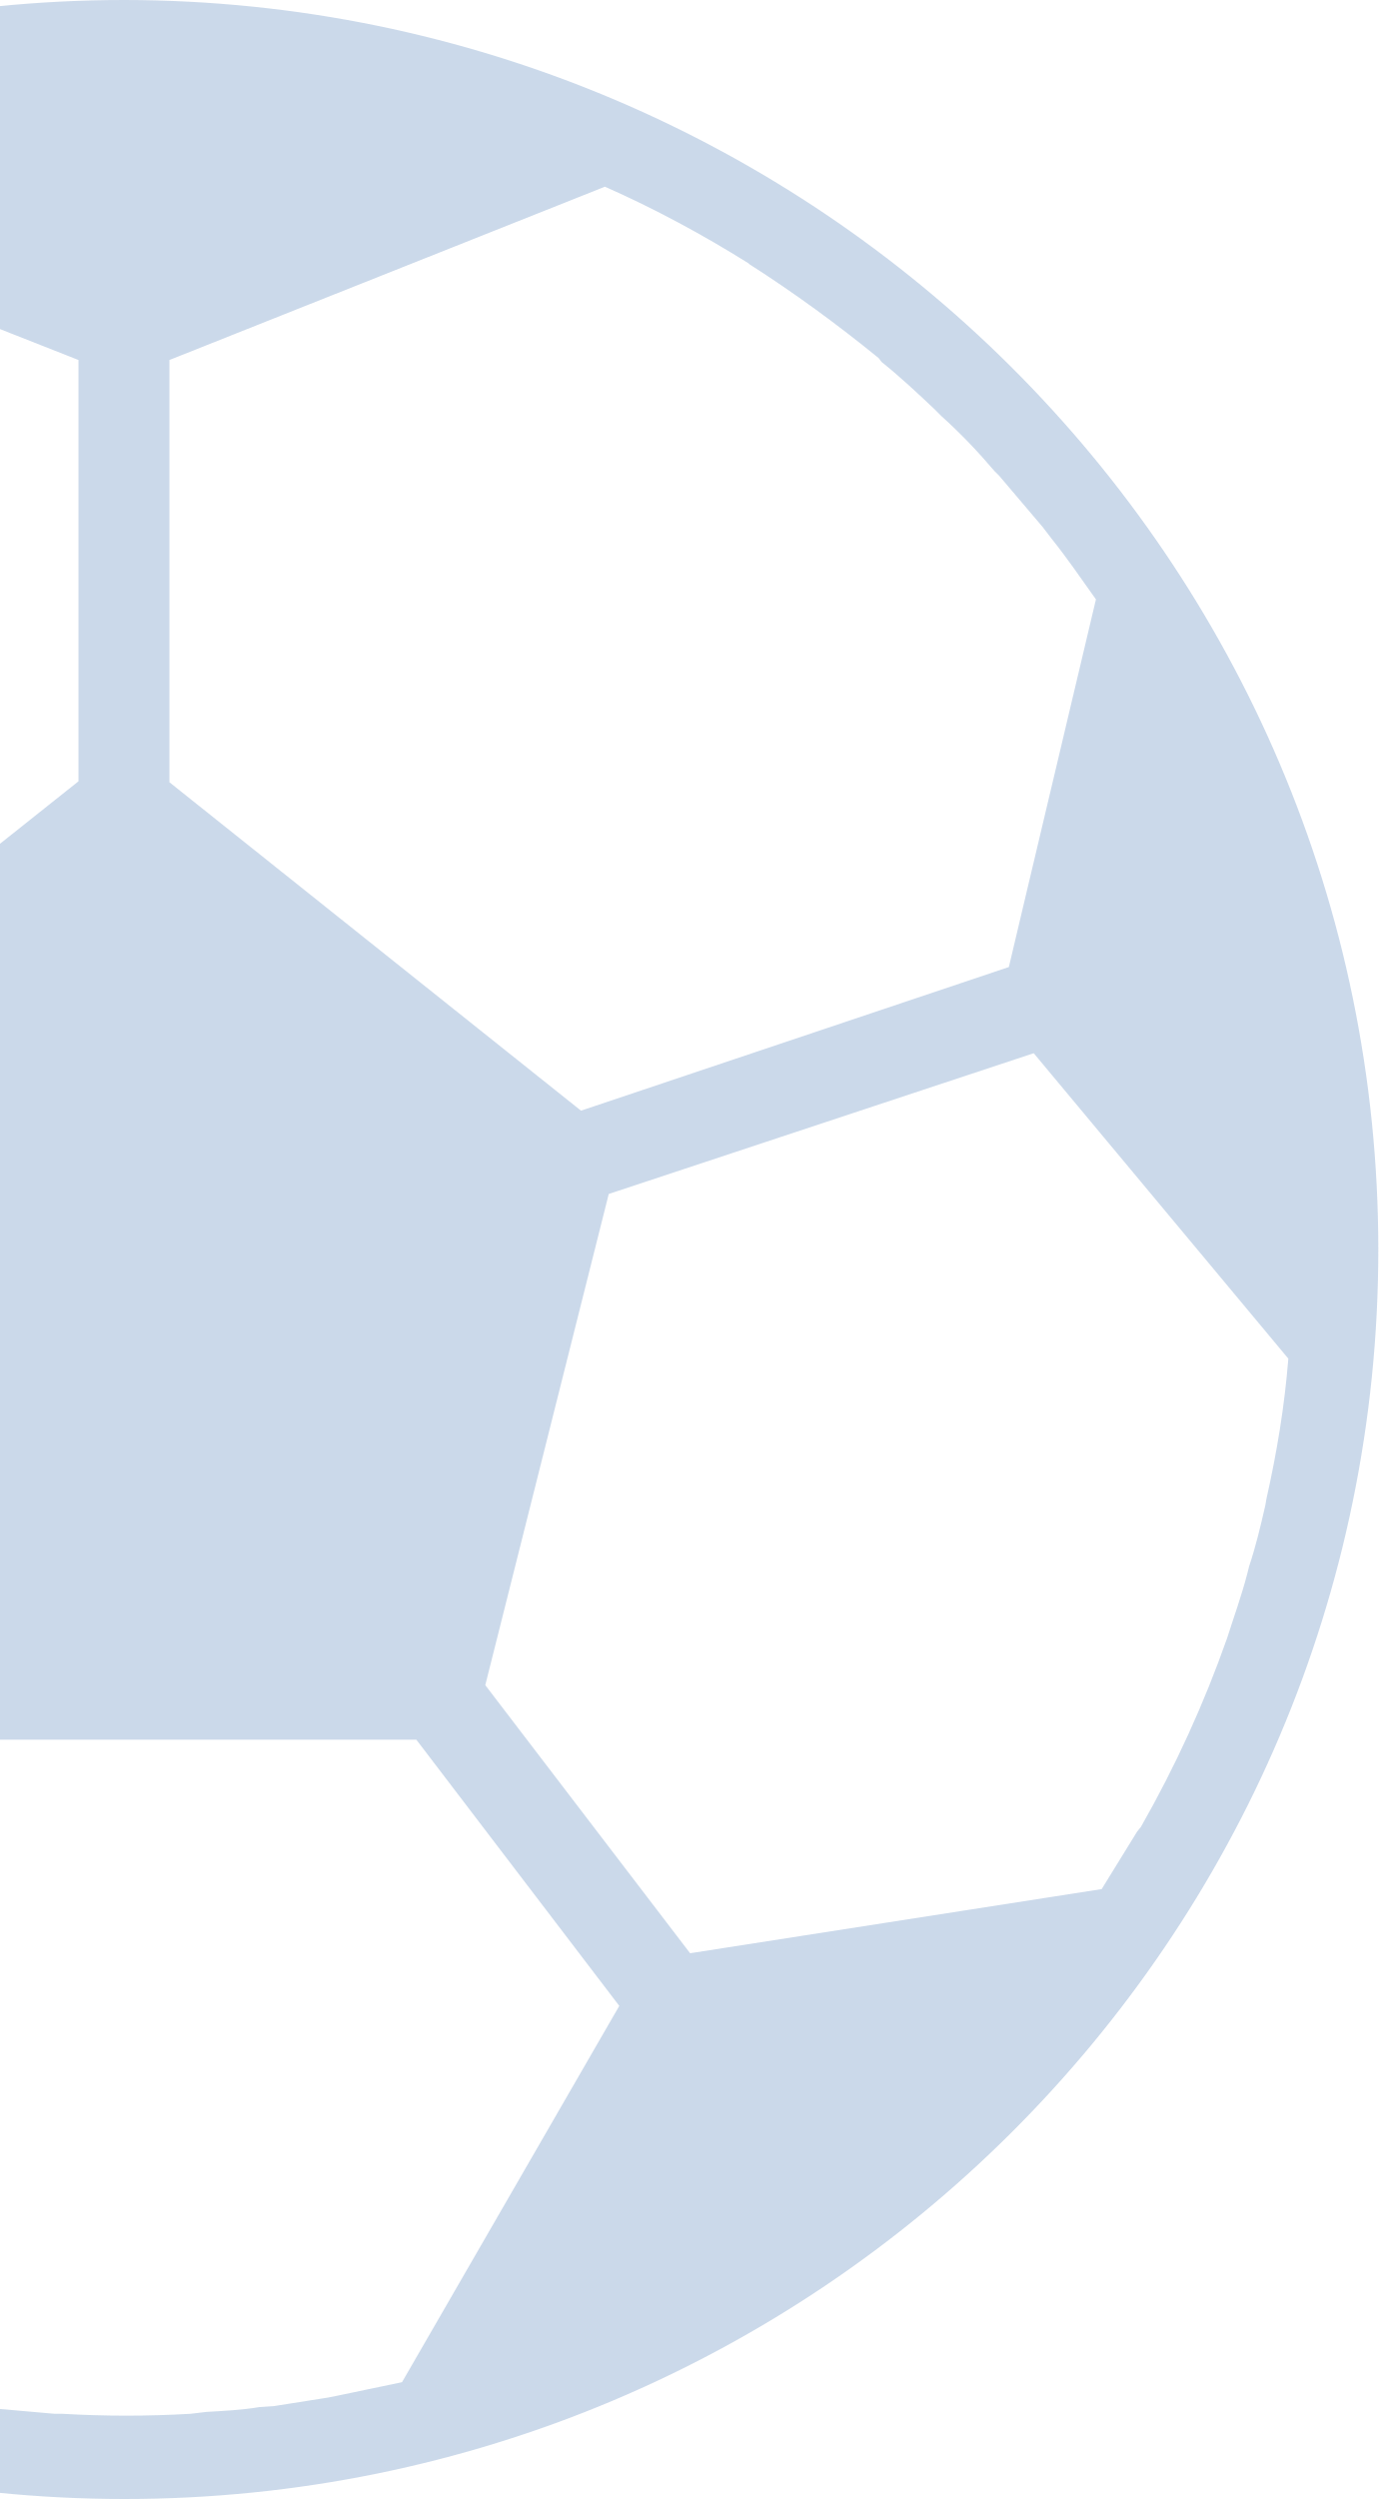
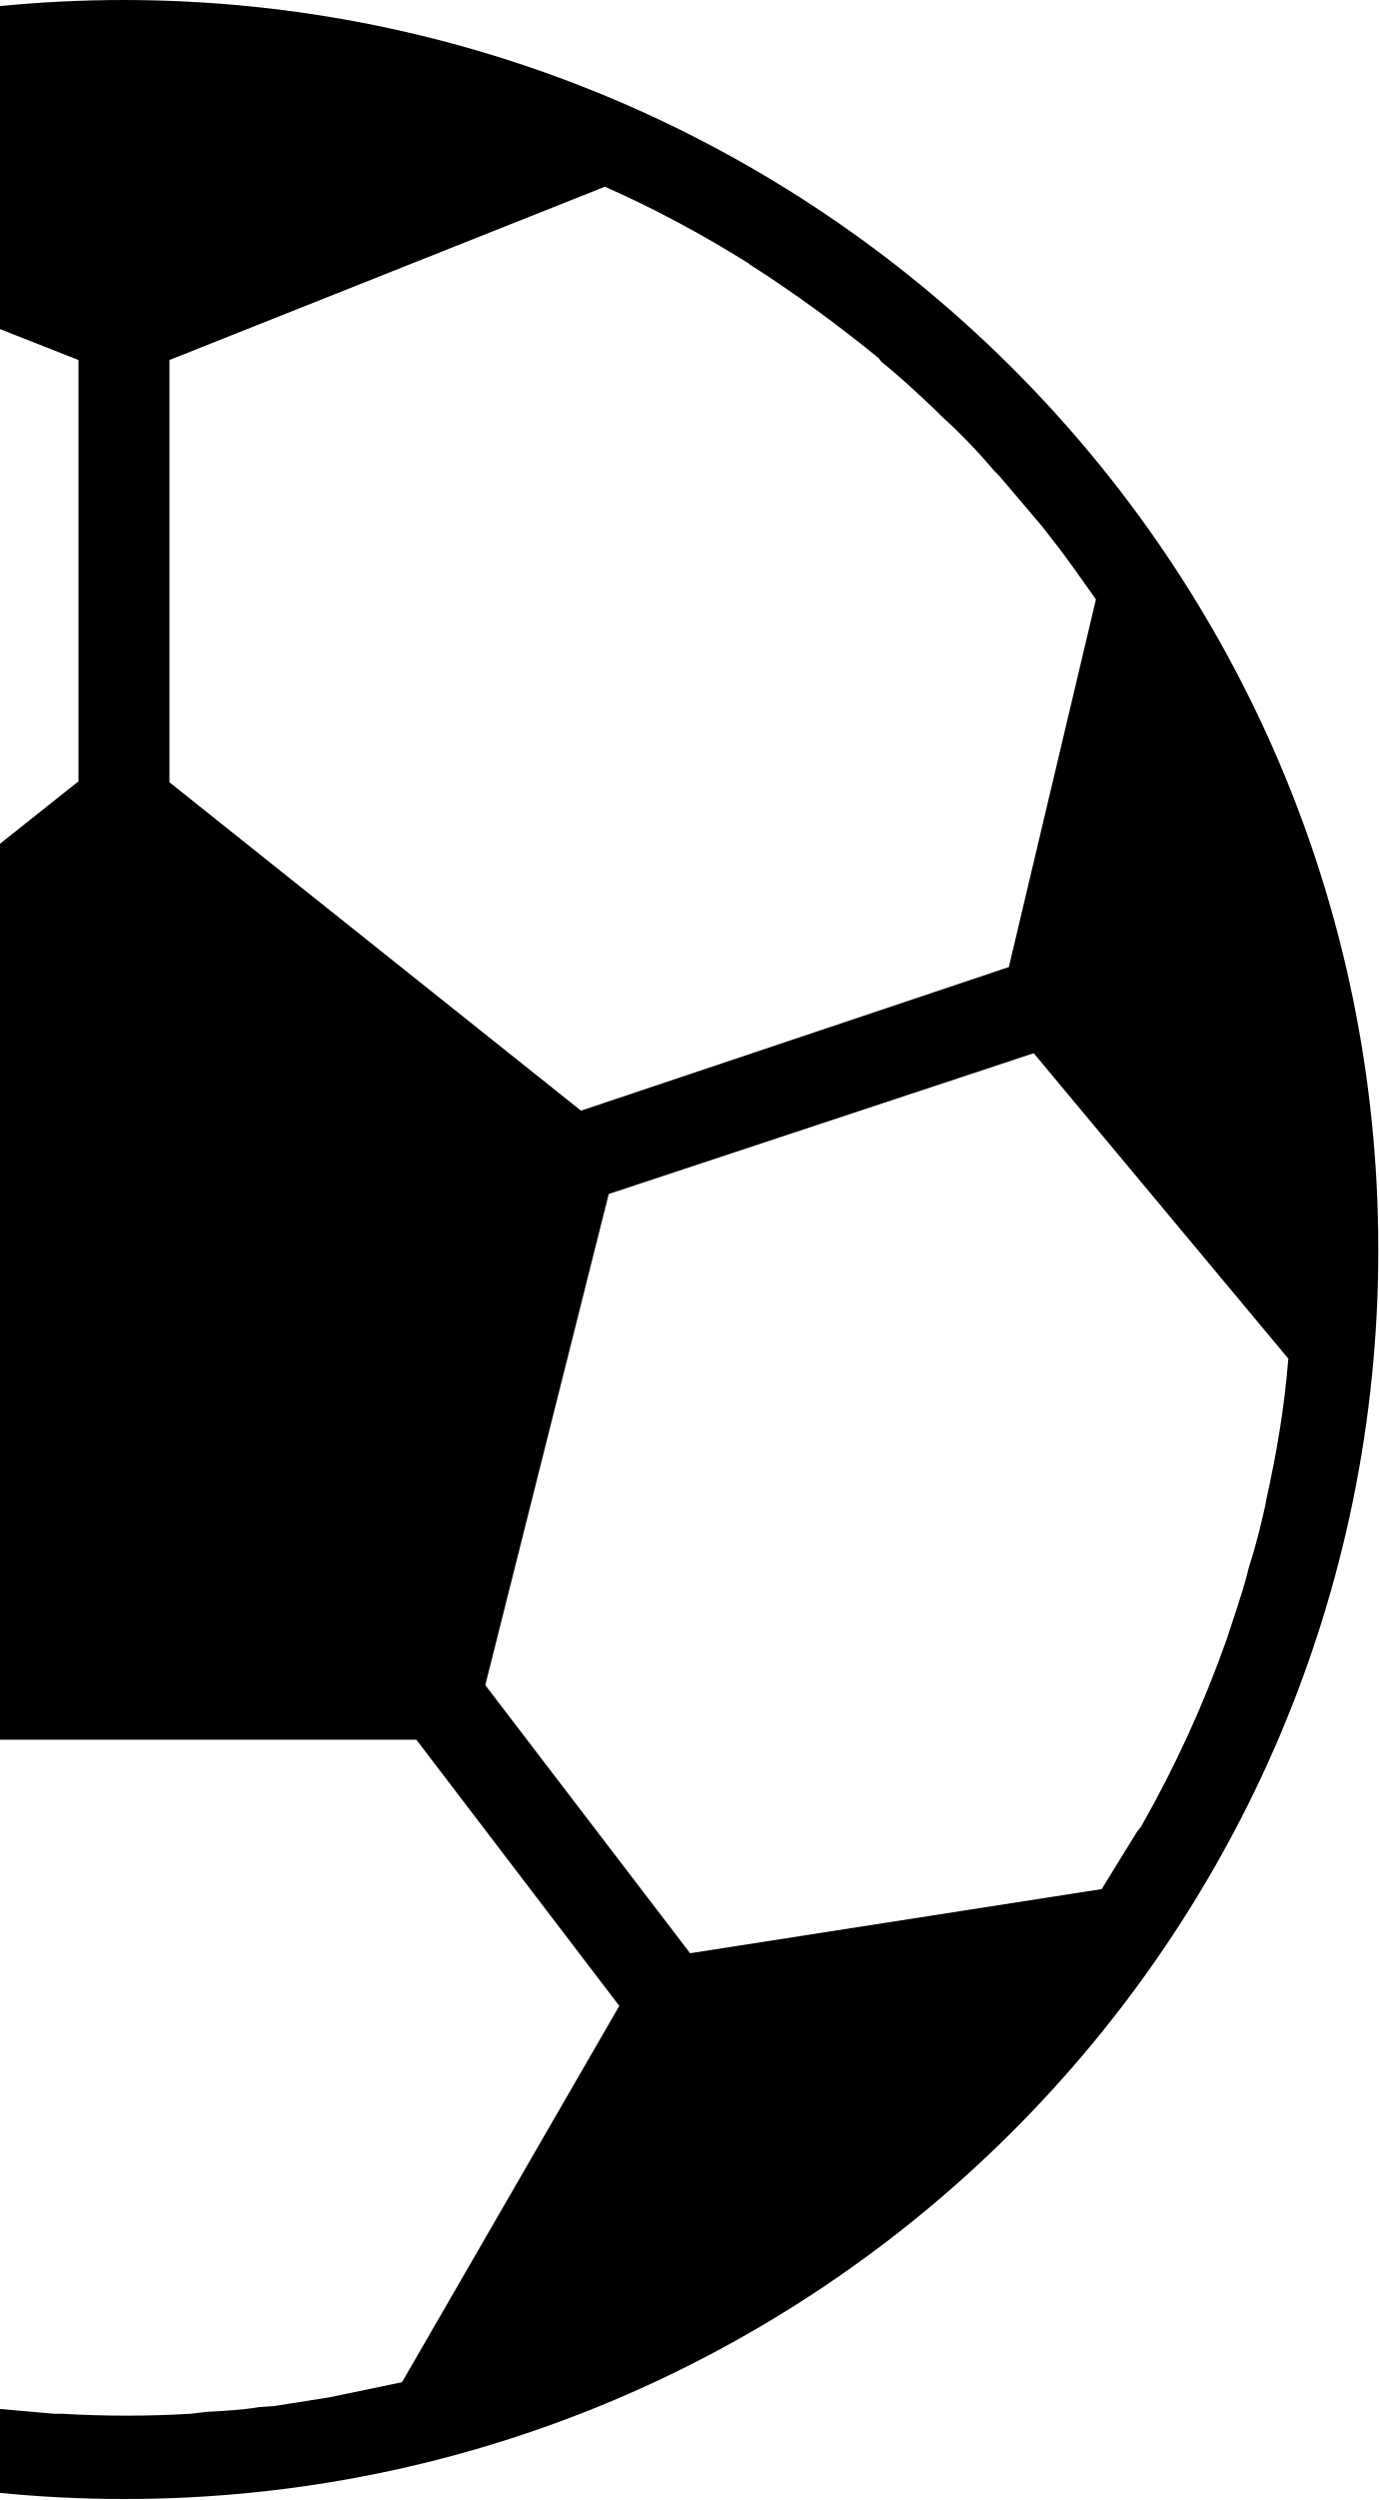
- <svg xmlns="http://www.w3.org/2000/svg" fill="none" viewBox="0 0 144 261">
-   <path d="M13 0c-72.3 0-131 58.4-131 130.5 0 72 58.7 130.5 131 130.5s131-58.4 131-130.5C144 58.5 85.3.1 13 0zm4.7 37.6l45.5-18.1c5.2 2.3 10.2 5 15 8l.1.1c4.7 3 9.2 6.3 13.5 9.8l.3.4c2 1.6 3.8 3.3 5.6 5l.7.7c2 1.8 3.8 3.7 5.5 5.7l.5.5 4.5 5.3 1 1.3c1.6 2 3.1 4.2 4.6 6.3l-9.1 38.4L60.7 116l-43-34.3v-44zM-84 56.4a95.3 95.3 0 015.5-6.6l.5-.6c1.7-2 3.6-3.9 5.4-5.7l.7-.6c1.8-1.8 3.6-3.4 5.5-5l.5-.4c4.2-3.6 8.7-6.8 13.3-9.8l.2-.1c4.8-3 9.7-5.7 14.9-8l45.7 18v44l-43 34.2-44.7-14.8-9-38.4c1.4-2.1 3-4.2 4.5-6.2zm-5.3 140.9l-3.7-6-.2-.5-3.4-6.1v-.1a119.1 119.1 0 01-7.9-20.2l-.2-.8c-.6-2.1-1.2-4.2-1.6-6.4l-.2-.6c-1-4.9-1.8-9.8-2.3-14.7l26.7-32 44.3 14.8 12.9 51.3-21.2 28-43.2-6.7zm131.3 51.5l-6.7 1.4-1 .2-5.7.9-1.5.1c-1.8.3-3.7.4-5.5.5l-1.7.2a115 115 0 01-13.4 0h-.8l-5.7-.5H0c-4.1-.5-8.2-1.1-12.3-2l-25.8-40.2 20.8-27.7h60.8l21.2 27.8L42 248.8zm90.3-92.2l-.1.6c-.5 2.2-1 4.3-1.7 6.4l-.2.8c-.6 2.3-1.4 4.5-2.1 6.7a120.6 120.6 0 01-9 19.7l-.4.5-3.7 6-43 6.7-21.4-28 12.9-51.3 44.4-14.7 26.6 31.9c-.4 5-1.2 9.8-2.3 14.7z" fill="#5181B8" fill-opacity=".3" />
+ <svg xmlns="http://www.w3.org/2000/svg" viewBox="0 0 144 261">
+   <path d="M13 0c-72.3 0-131 58.4-131 130.5 0 72 58.7 130.5 131 130.5s131-58.4 131-130.5C144 58.5 85.3.1 13 0zm4.7 37.6l45.5-18.1c5.2 2.3 10.2 5 15 8l.1.1c4.7 3 9.2 6.3 13.5 9.8l.3.4c2 1.6 3.8 3.3 5.6 5l.7.7c2 1.8 3.8 3.7 5.5 5.7l.5.5 4.5 5.3 1 1.3c1.6 2 3.1 4.2 4.6 6.3l-9.1 38.4L60.7 116l-43-34.3v-44zM-84 56.4a95.3 95.3 0 015.5-6.6l.5-.6c1.7-2 3.6-3.9 5.4-5.7l.7-.6c1.8-1.8 3.6-3.4 5.5-5l.5-.4c4.2-3.6 8.7-6.8 13.3-9.8l.2-.1c4.8-3 9.7-5.7 14.9-8l45.7 18v44l-43 34.2-44.7-14.8-9-38.4c1.4-2.1 3-4.2 4.5-6.2zm-5.3 140.9l-3.7-6-.2-.5-3.4-6.1v-.1a119.1 119.1 0 01-7.9-20.2l-.2-.8c-.6-2.1-1.2-4.2-1.6-6.4l-.2-.6c-1-4.9-1.8-9.8-2.3-14.7l26.7-32 44.3 14.8 12.9 51.3-21.2 28-43.2-6.7zm131.3 51.5l-6.7 1.4-1 .2-5.7.9-1.5.1c-1.8.3-3.7.4-5.5.5l-1.7.2a115 115 0 01-13.4 0h-.8l-5.7-.5H0c-4.1-.5-8.2-1.1-12.3-2l-25.8-40.2 20.8-27.7h60.8l21.2 27.8L42 248.8zm90.3-92.2l-.1.6c-.5 2.2-1 4.3-1.7 6.4l-.2.8c-.6 2.3-1.4 4.5-2.1 6.7a120.6 120.6 0 01-9 19.7l-.4.5-3.7 6-43 6.7-21.4-28 12.9-51.3 44.4-14.7 26.6 31.9c-.4 5-1.2 9.8-2.3 14.7z" />
</svg>
